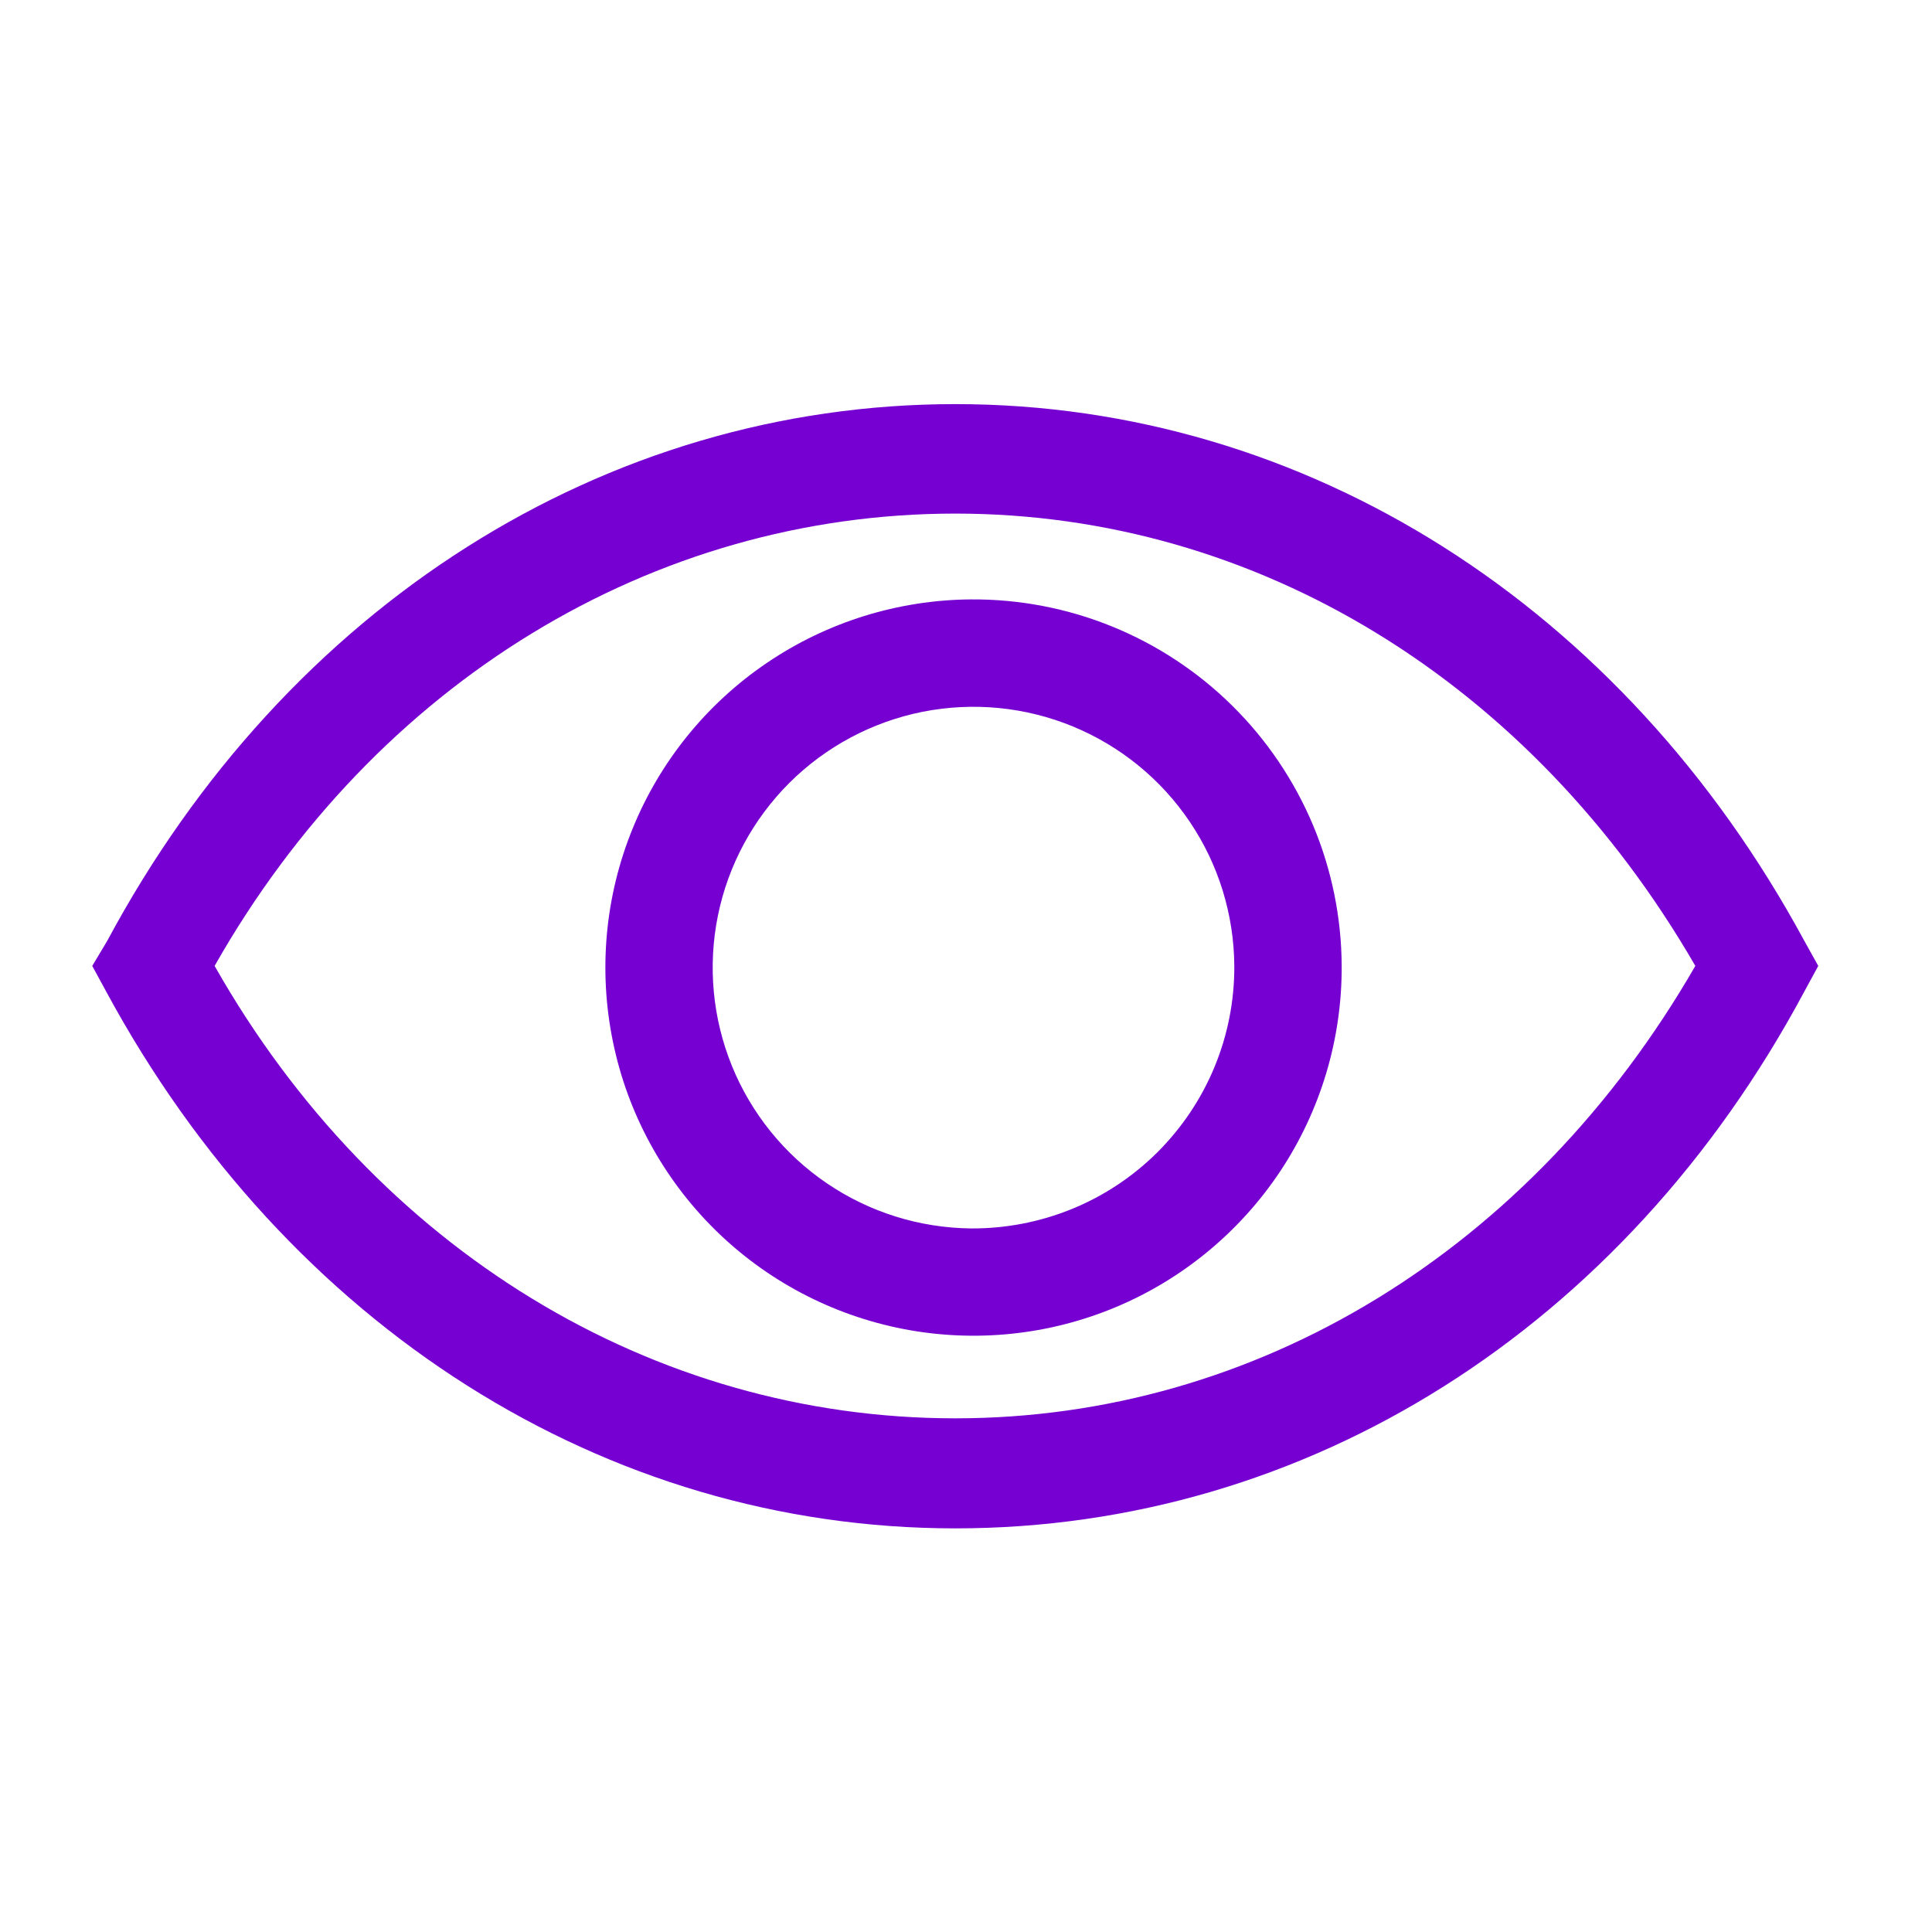
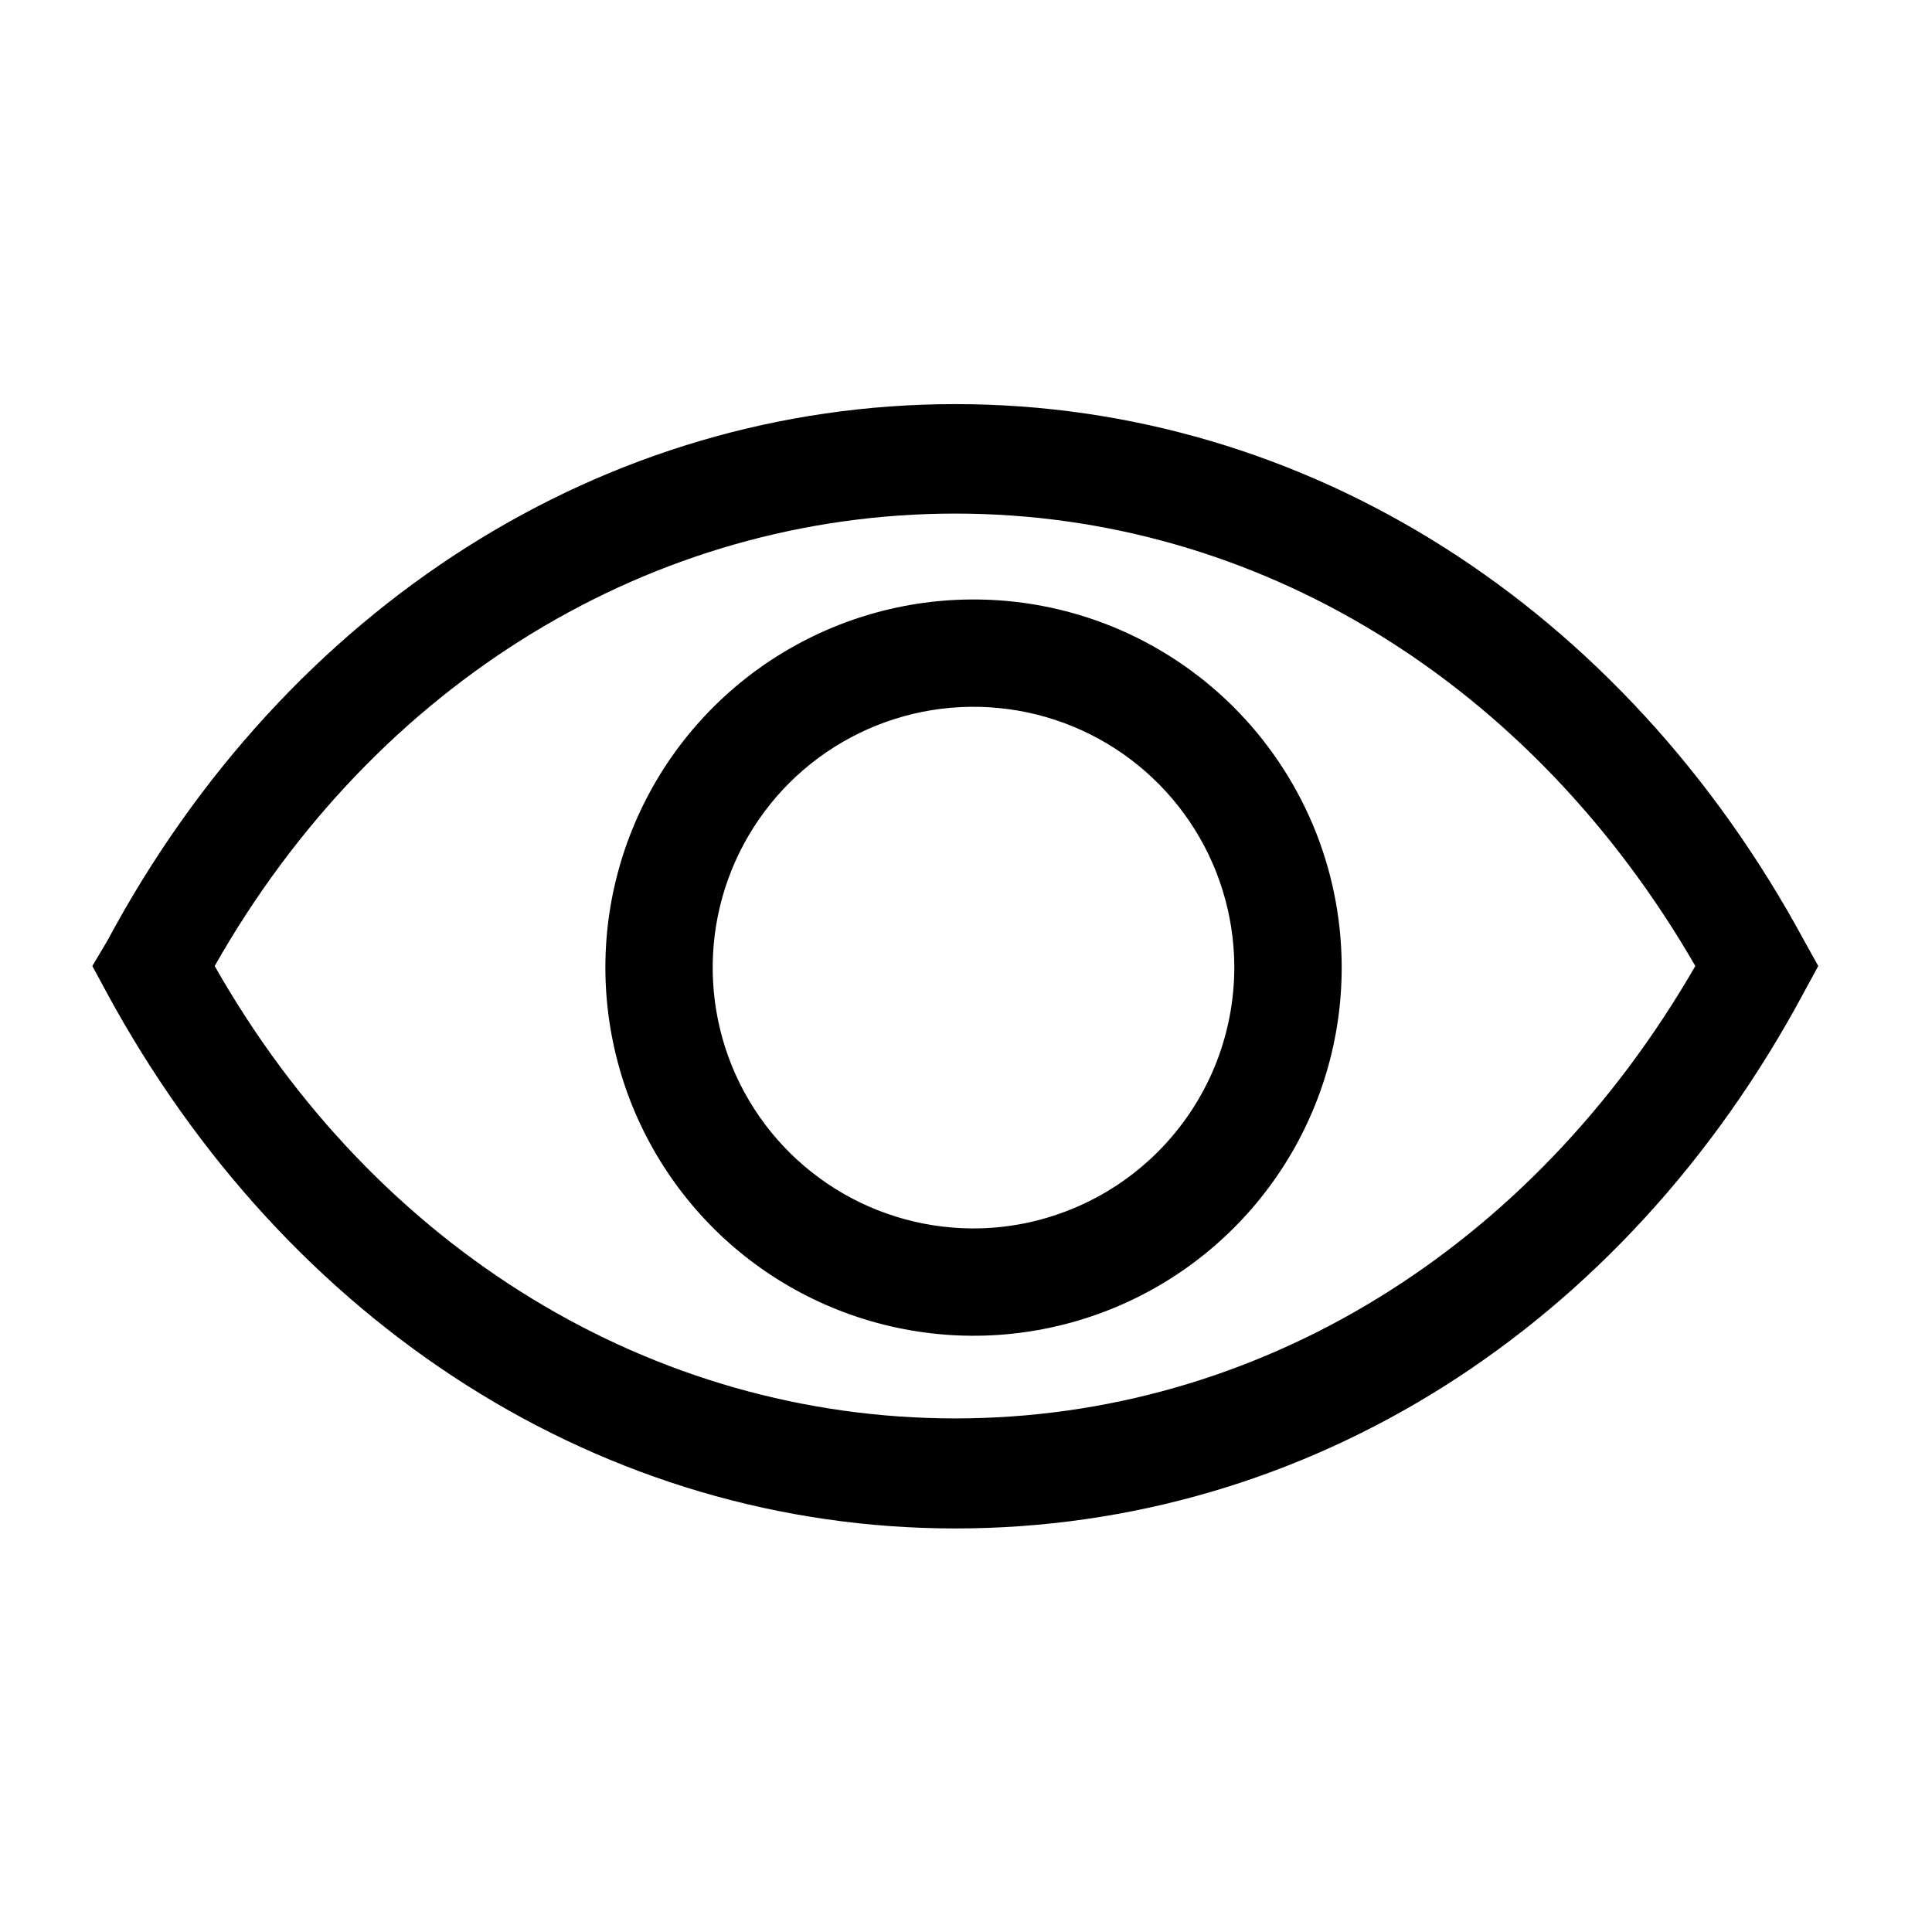
<svg xmlns="http://www.w3.org/2000/svg" width="24" height="24" viewBox="0 0 24 24" fill="none">
-   <path d="M22.413 11.686C20.166 7.533 16.227 5.02 11.867 5.02C7.506 5.02 3.56 7.533 1.333 11.686L1.146 11.999L1.32 12.319C3.566 16.473 7.506 18.986 11.867 18.986C16.227 18.986 20.173 16.506 22.413 12.319L22.587 11.999L22.413 11.686ZM11.867 17.619C8.113 17.619 4.666 15.526 2.666 11.999C4.666 8.473 8.113 6.38 11.867 6.38C15.62 6.38 19.026 8.48 21.06 11.999C19.026 15.526 15.613 17.619 11.867 17.619Z" fill="#7600D1" />
-   <path d="M12.06 7.446C11.156 7.453 10.274 7.727 9.526 8.235C8.778 8.742 8.197 9.46 7.857 10.297C7.516 11.135 7.432 12.054 7.614 12.94C7.795 13.825 8.236 14.637 8.878 15.272C9.521 15.908 10.338 16.338 11.226 16.51C12.113 16.681 13.032 16.586 13.865 16.236C14.698 15.886 15.409 15.296 15.908 14.543C16.407 13.789 16.671 12.904 16.667 12C16.664 11.398 16.543 10.803 16.31 10.248C16.076 9.693 15.736 9.19 15.308 8.767C14.88 8.344 14.373 8.01 13.816 7.783C13.258 7.556 12.662 7.442 12.06 7.446ZM12.06 15.26C11.421 15.253 10.799 15.058 10.271 14.699C9.743 14.34 9.333 13.833 9.092 13.241C8.852 12.65 8.791 12.001 8.918 11.375C9.045 10.749 9.355 10.175 9.807 9.724C10.259 9.274 10.835 8.967 11.461 8.842C12.088 8.718 12.737 8.781 13.327 9.024C13.917 9.267 14.423 9.679 14.78 10.209C15.137 10.738 15.329 11.361 15.333 12C15.335 12.43 15.252 12.855 15.088 13.252C14.924 13.65 14.682 14.01 14.378 14.314C14.073 14.617 13.712 14.857 13.314 15.019C12.916 15.181 12.49 15.263 12.06 15.26Z" fill="#7600D1" />
+   <path d="M22.413 11.687C20.167 7.533 16.227 5.02 11.867 5.02C7.507 5.02 3.56 7.533 1.333 11.687L1.147 12L1.32 12.32C3.567 16.473 7.507 18.987 11.867 18.987C16.227 18.987 20.173 16.507 22.413 12.32L22.587 12L22.413 11.687ZM11.867 17.62C8.113 17.62 4.667 15.527 2.667 12C4.667 8.473 8.113 6.38 11.867 6.38C15.62 6.38 19.027 8.48 21.06 12C19.027 15.527 15.613 17.62 11.867 17.62Z" fill="#000001" />
+   <path d="M12.06 7.447C11.156 7.453 10.274 7.728 9.526 8.235C8.778 8.742 8.197 9.46 7.857 10.297C7.516 11.135 7.432 12.054 7.614 12.94C7.795 13.825 8.236 14.637 8.878 15.273C9.521 15.908 10.338 16.339 11.226 16.51C12.113 16.682 13.032 16.586 13.865 16.236C14.698 15.886 15.409 15.297 15.908 14.543C16.407 13.789 16.671 12.904 16.667 12C16.664 11.398 16.543 10.803 16.31 10.248C16.076 9.694 15.736 9.19 15.308 8.767C14.88 8.344 14.373 8.01 13.816 7.783C13.258 7.557 12.662 7.442 12.06 7.447ZM12.06 15.26C11.421 15.253 10.799 15.058 10.271 14.699C9.743 14.34 9.333 13.833 9.092 13.242C8.852 12.65 8.791 12.001 8.918 11.375C9.045 10.749 9.355 10.175 9.807 9.724C10.259 9.274 10.835 8.967 11.461 8.842C12.088 8.718 12.737 8.781 13.327 9.024C13.917 9.267 14.423 9.679 14.78 10.209C15.137 10.738 15.329 11.361 15.333 12C15.335 12.43 15.252 12.855 15.088 13.253C14.924 13.65 14.682 14.011 14.378 14.314C14.073 14.617 13.712 14.857 13.314 15.019C12.916 15.182 12.49 15.264 12.06 15.26Z" fill="#000001" />
</svg>
